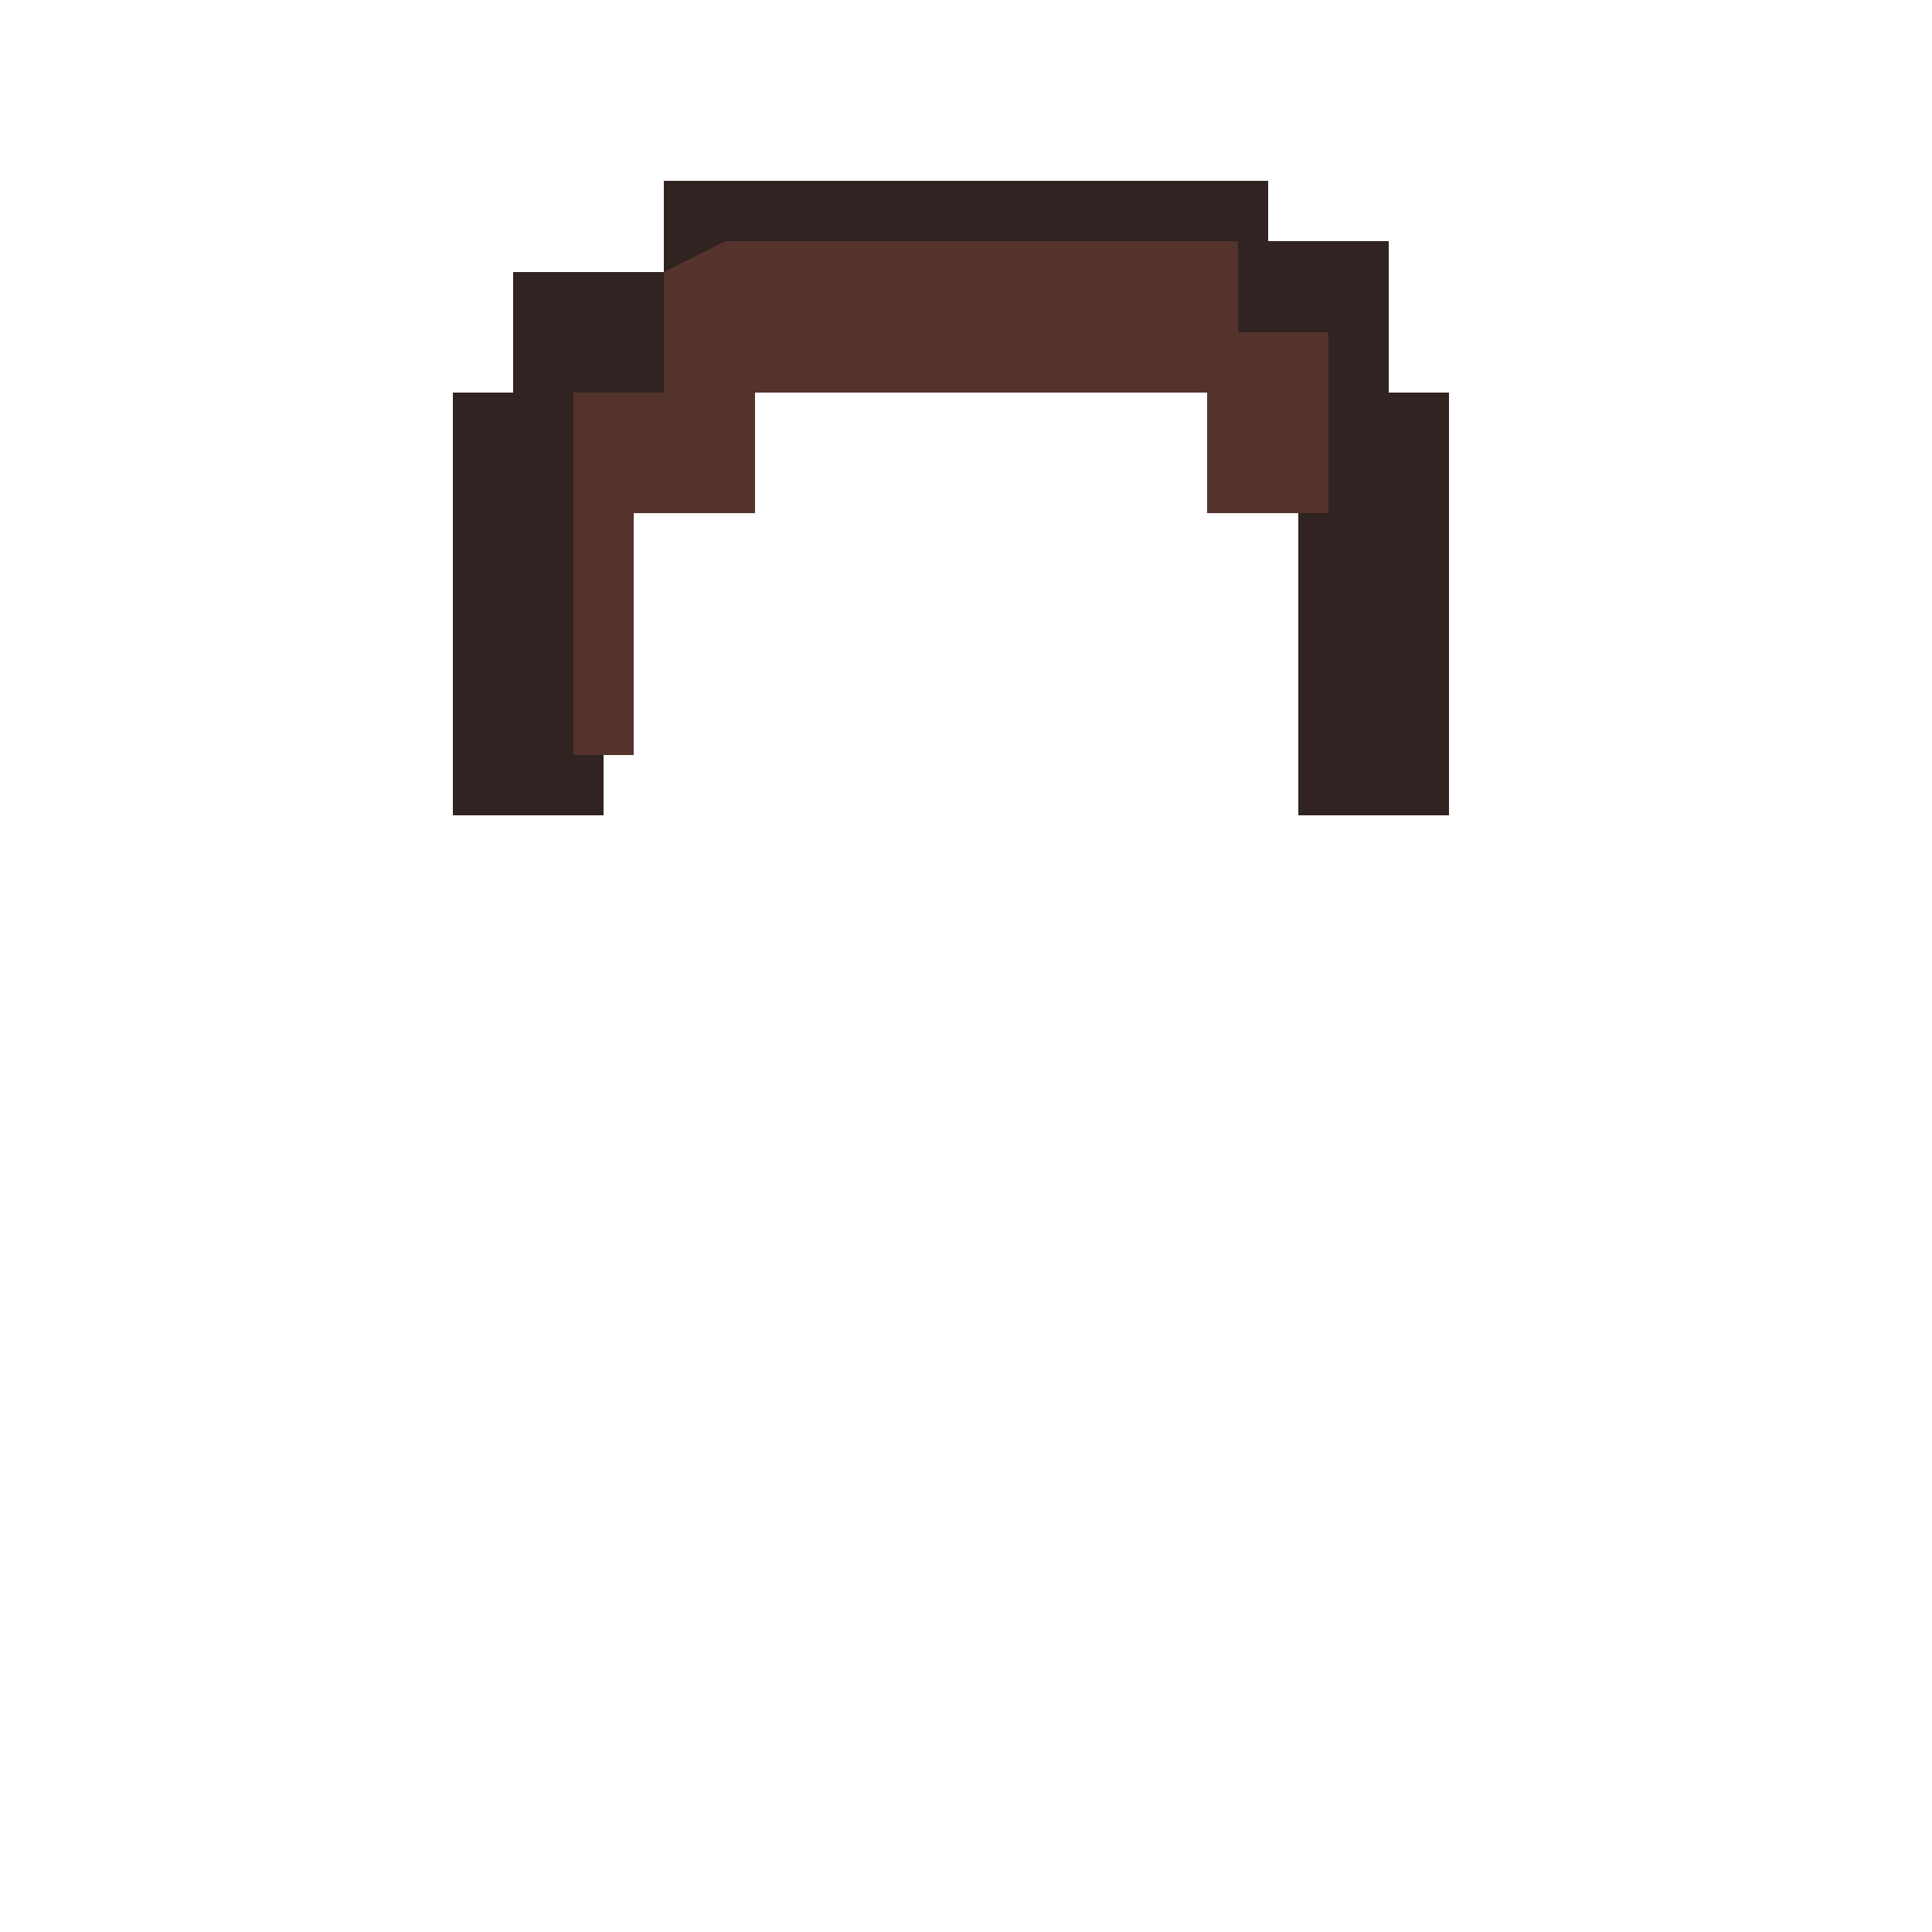
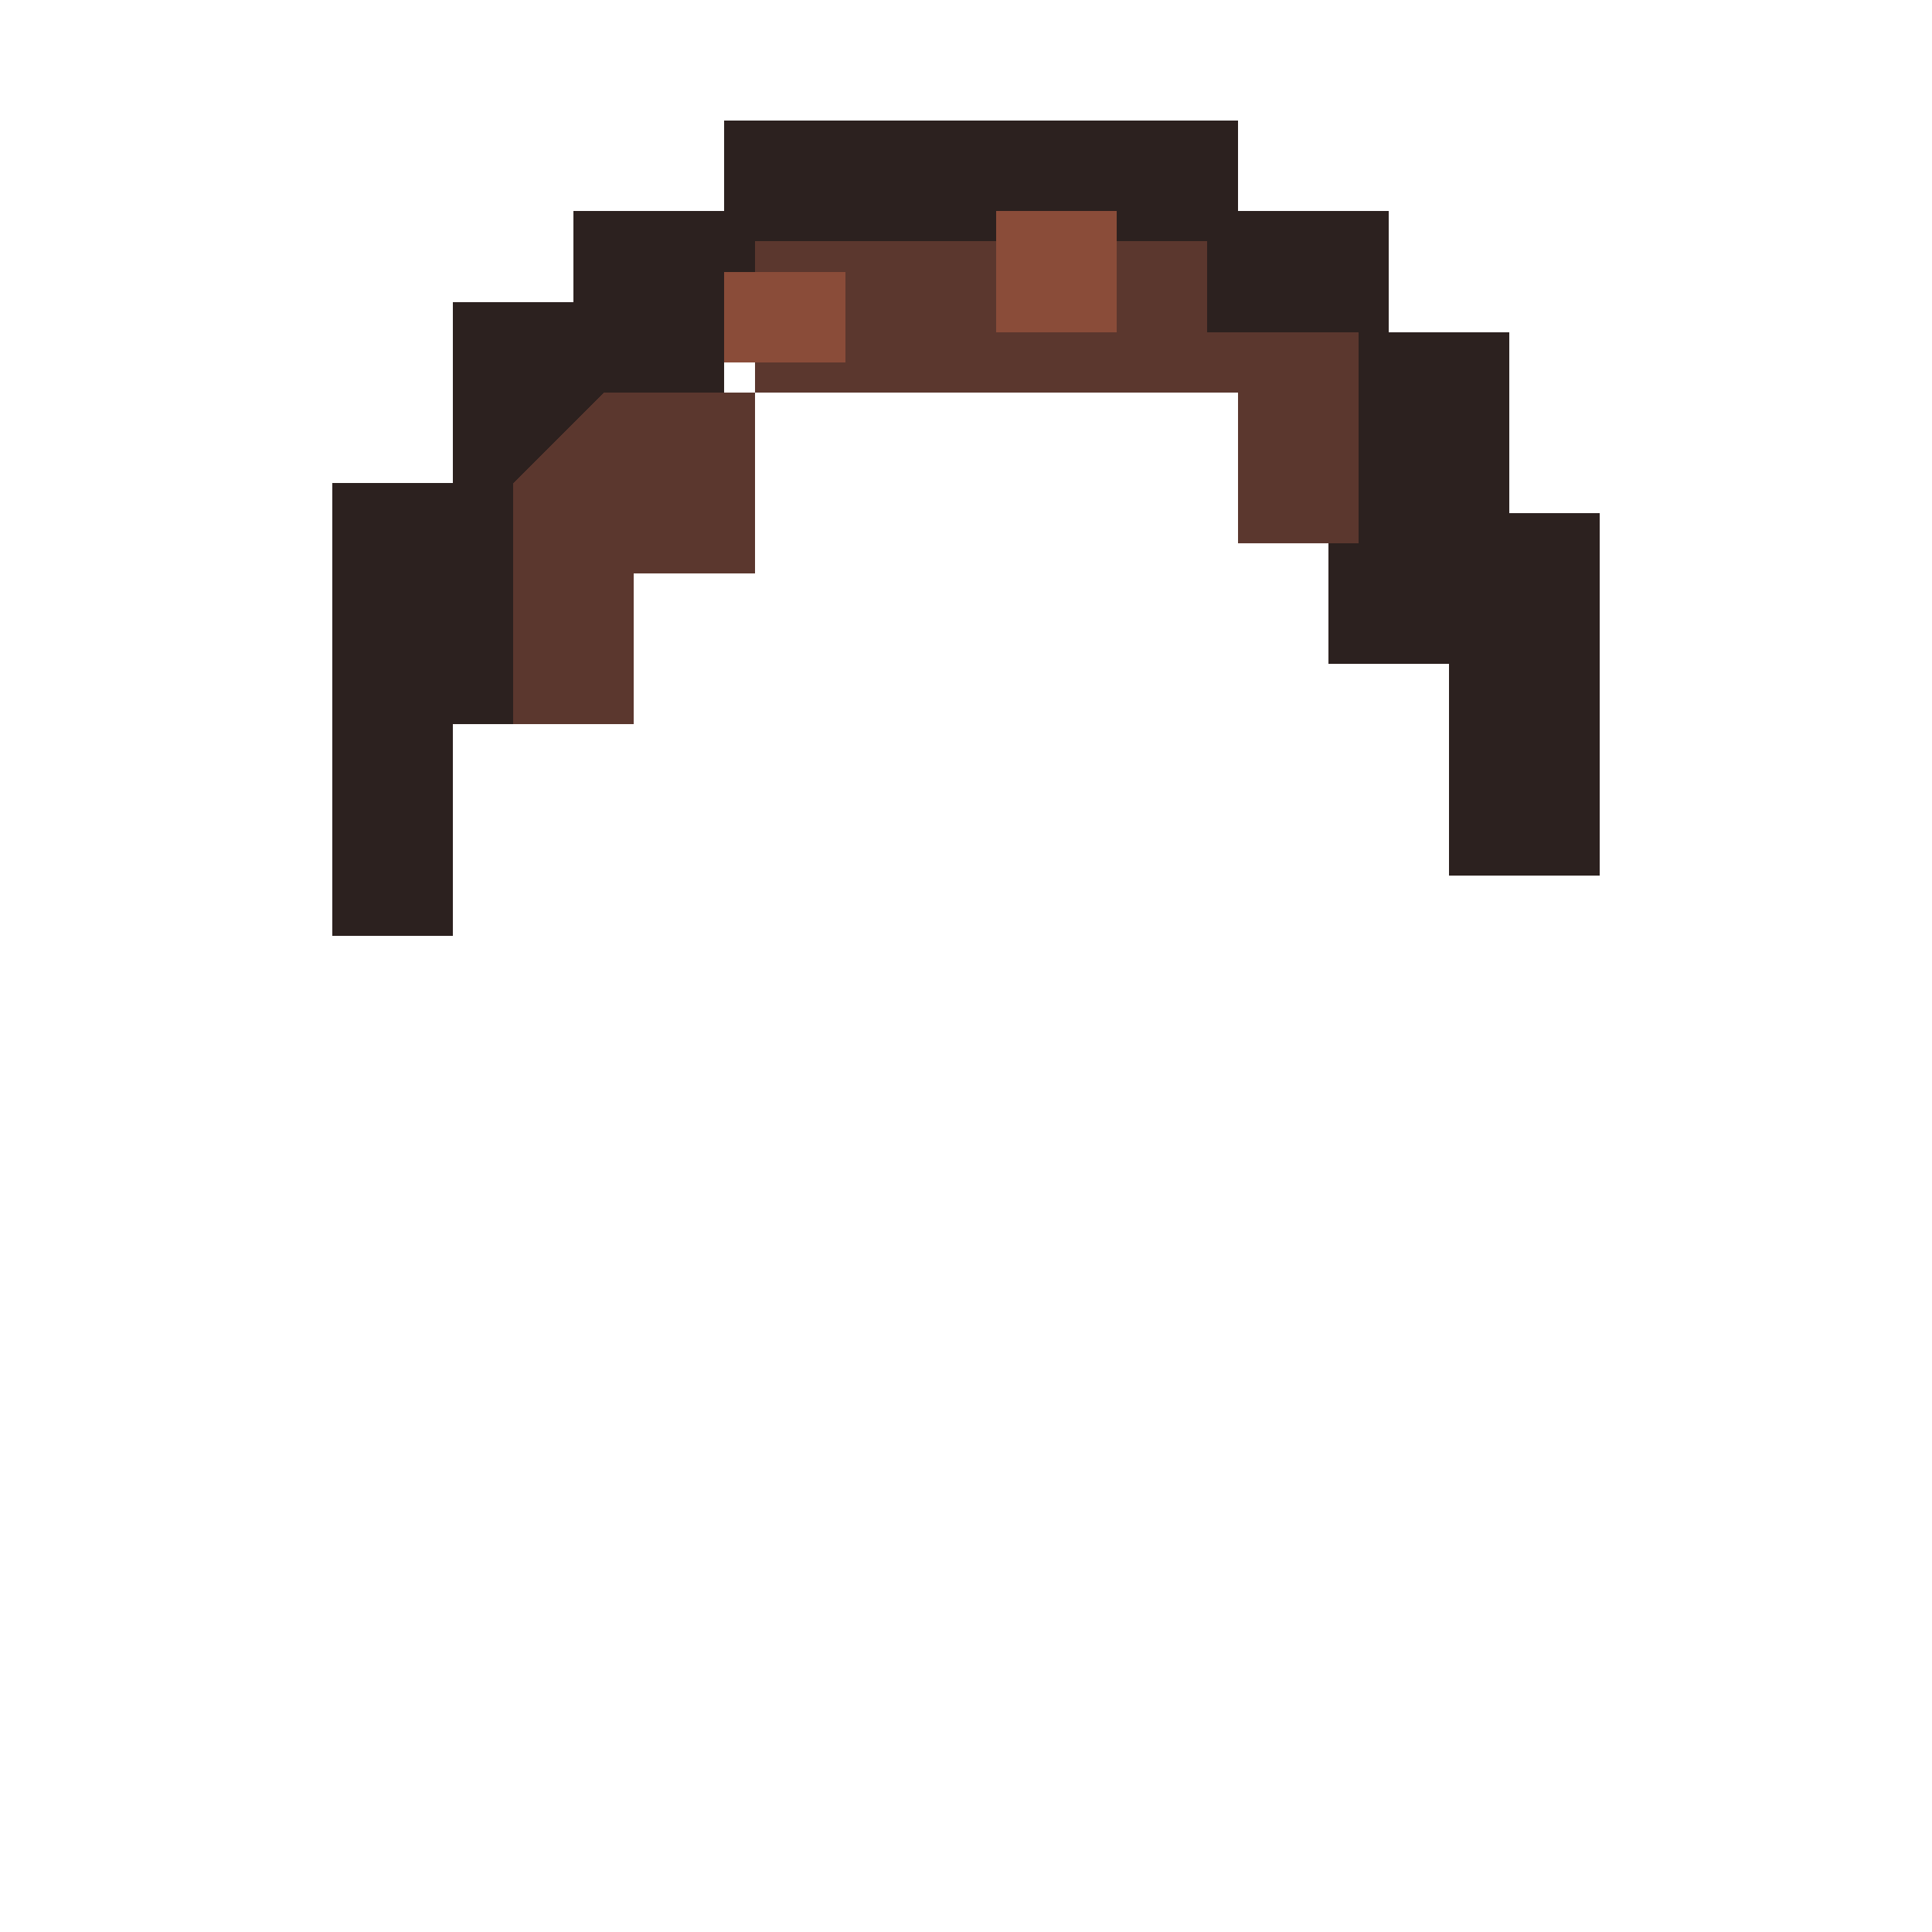
<svg xmlns="http://www.w3.org/2000/svg" width="64" height="64" viewBox="0 0 64 64" shape-rendering="crispEdges">
-   <g fill="#302321">
-     <path d="M22 6h20v2h4v5h2v14h-5V16h-3V11H24v5h-4v11h-5V13h2V9h5z" />
-   </g>
-   <path fill="#53332c" d="M24 8h17v3h3v6h-4v-4H25v4h-4v8h-2V13h3V9z" />
+   <path fill="#2c211f" d="M15 16v-6h4V7h5V4h17v3h5v4h4v6h3v12h-5v-7h-4v-7h-3v-4H24v5h-4v8h-5v7h-4V16z" />
+   <path fill="#5b372e" d="M20 13h5V8h15v3h5v7h-4v-5H25v6h-4v5h-4v-8z" />
+   <path fill="#8a4c39" d="M24 9h4v3h-4zm9-2h4v4h-4z" />
</svg>
